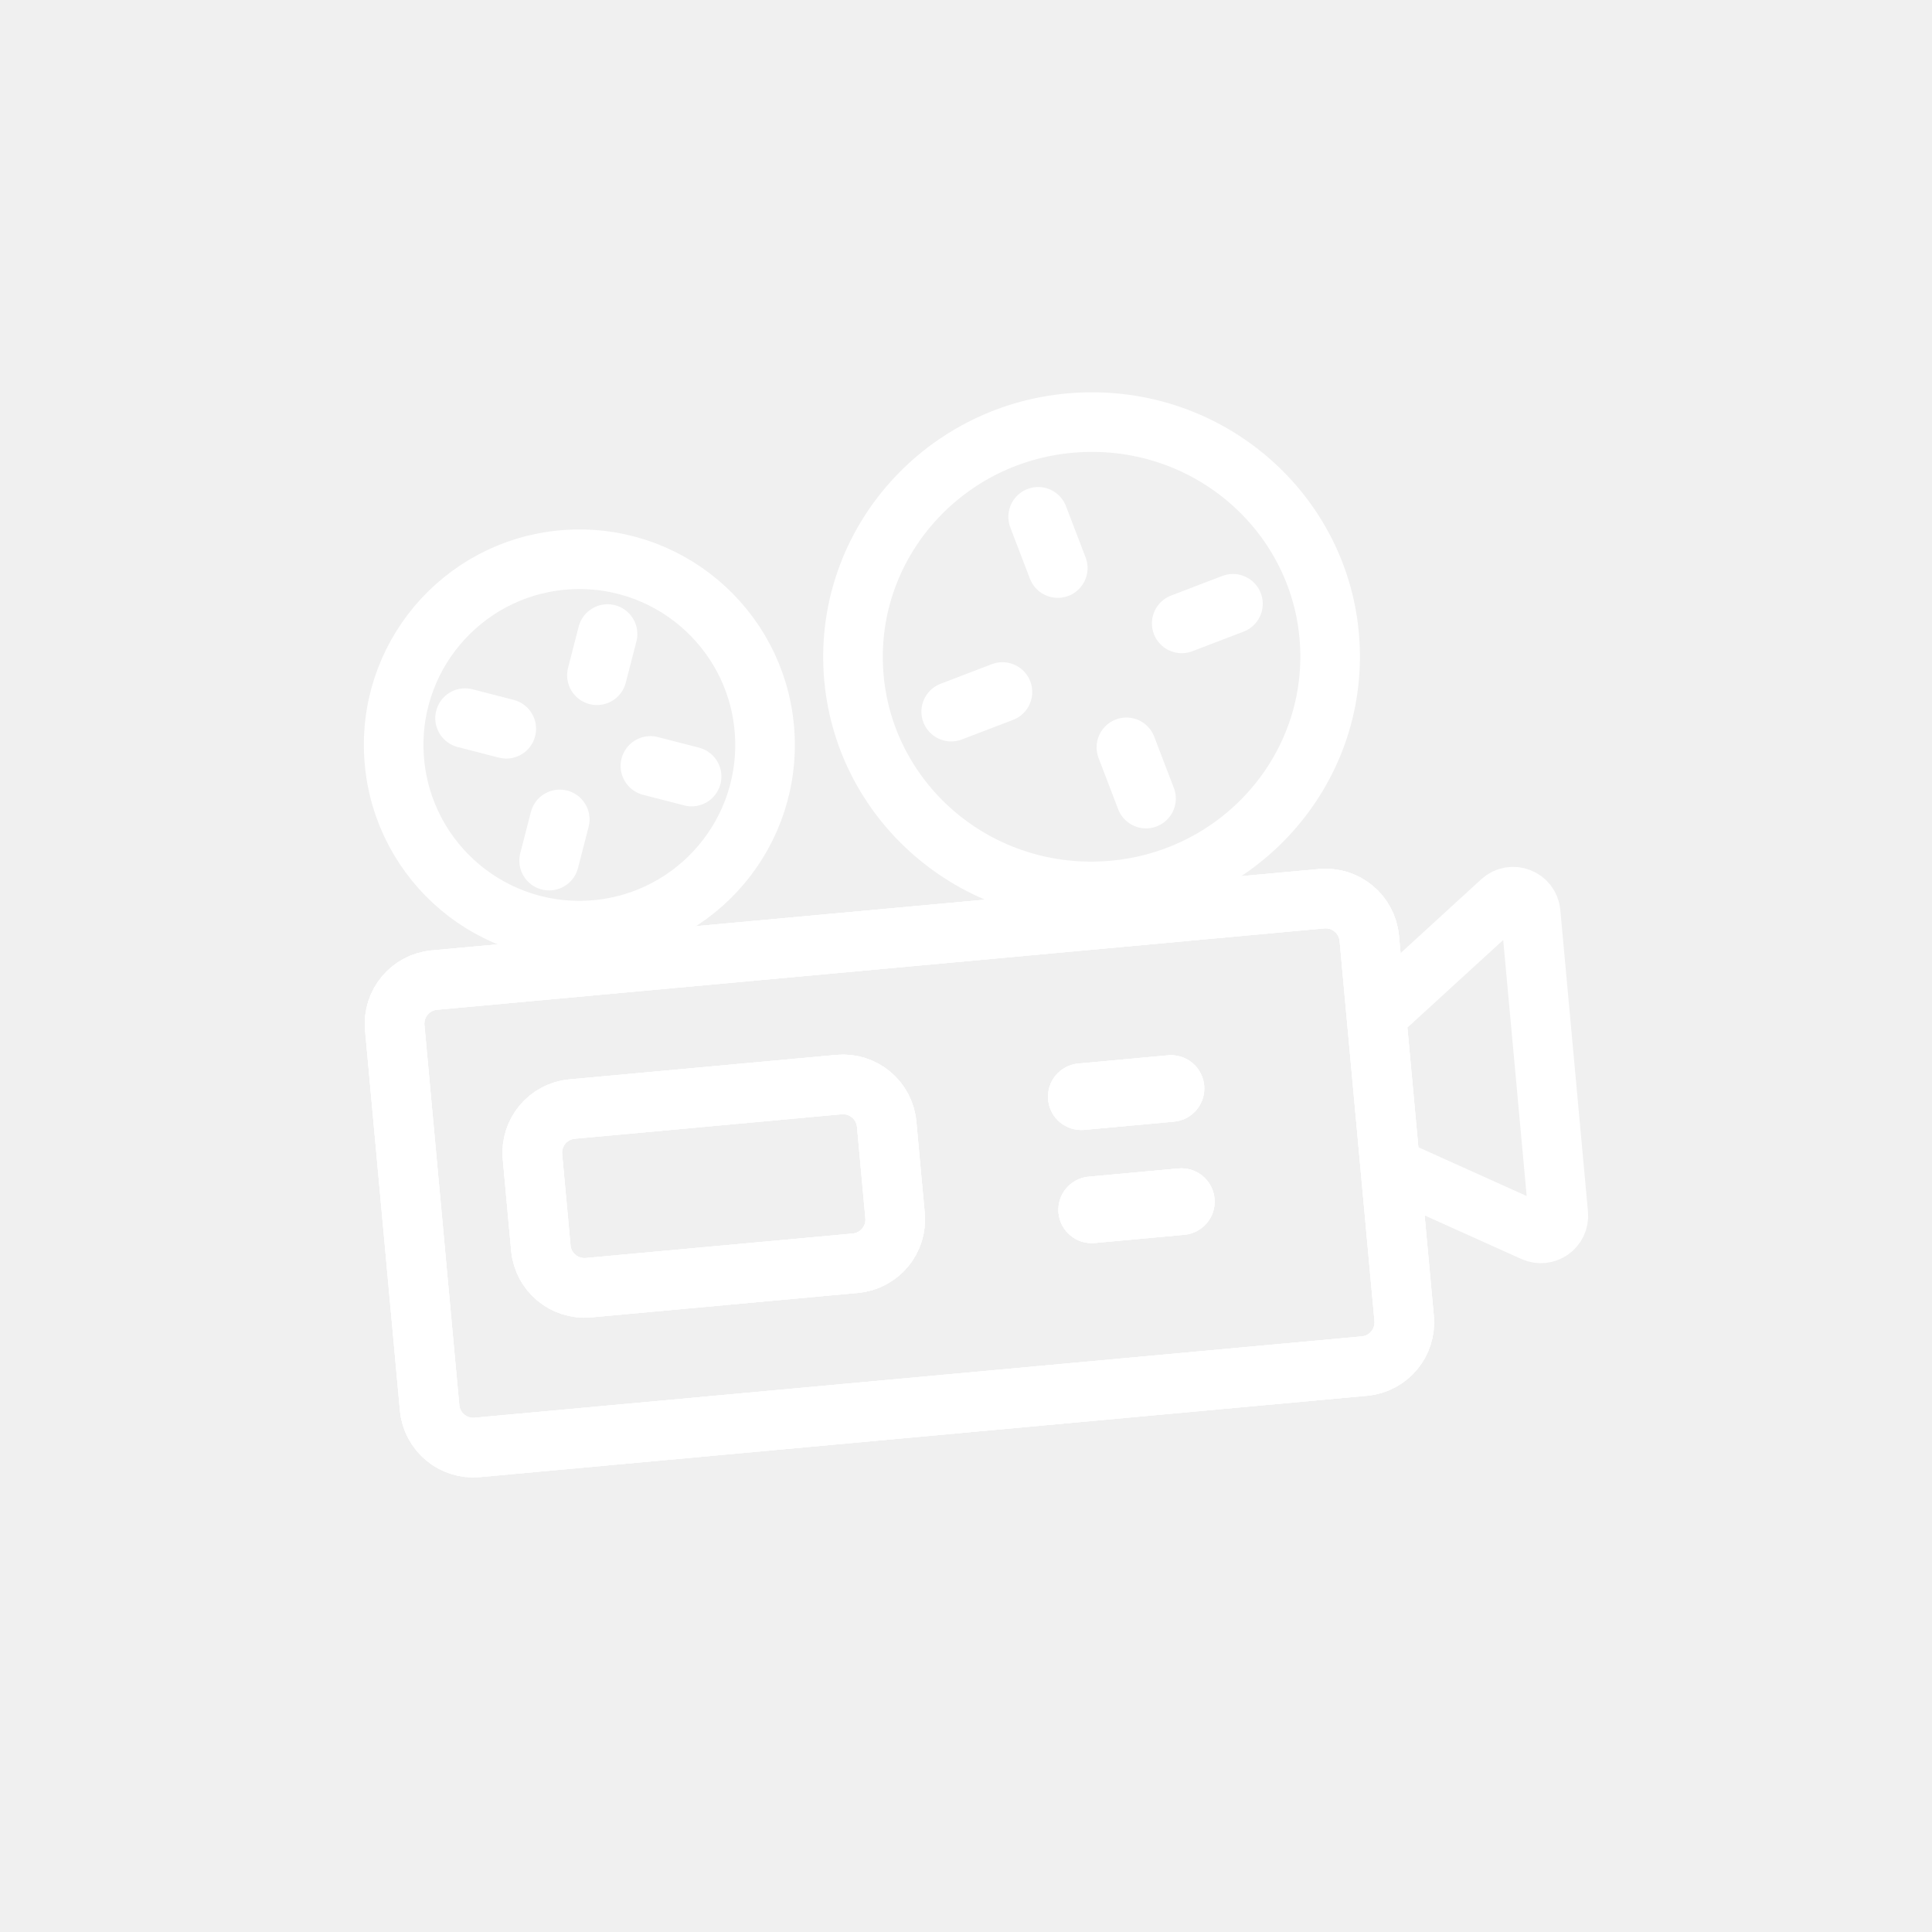
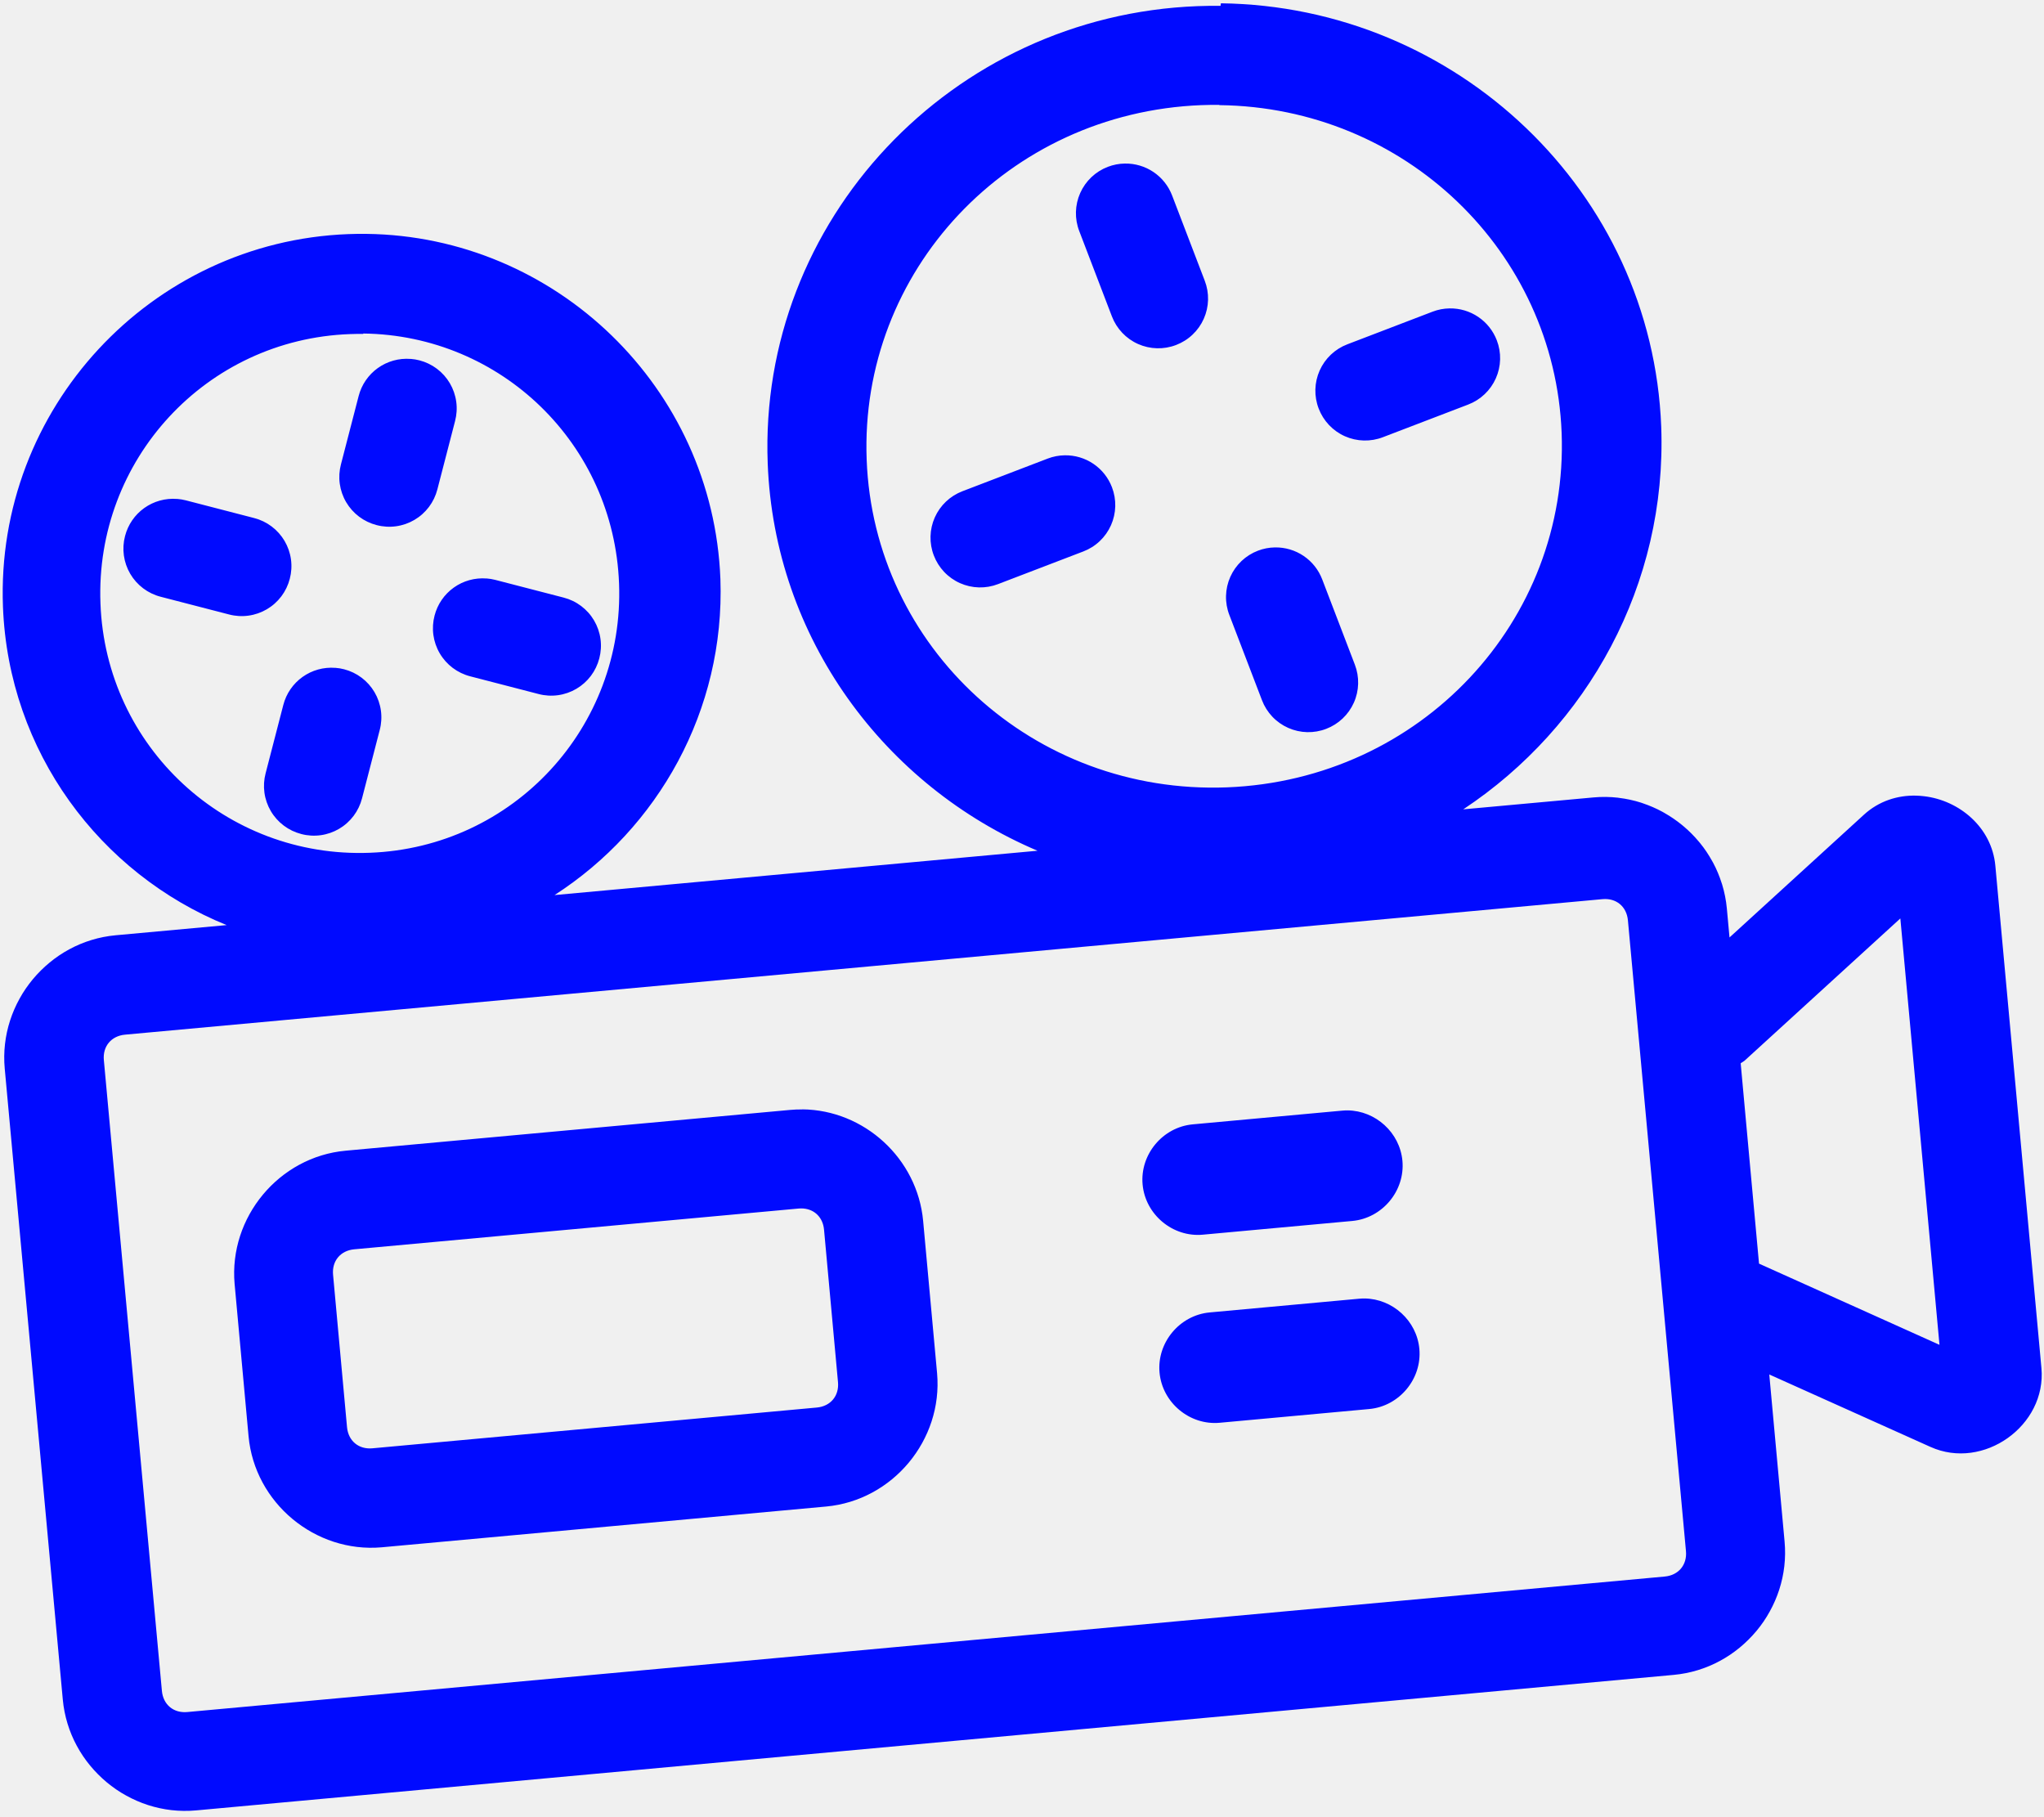
- <svg xmlns="http://www.w3.org/2000/svg" width="551" height="551" viewBox="0 0 551 551" fill="none">
-   <circle cx="165.229" cy="212.456" r="52.956" transform="rotate(-2.18764 165.229 212.456)" stroke="white" stroke-width="17" />
-   <path d="M308.756 120.432C346.424 118.993 377.895 147.893 379.301 184.709C380.707 221.525 351.533 252.741 313.865 254.18C276.197 255.619 244.727 226.719 243.32 189.903C241.914 153.087 271.088 121.871 308.756 120.432Z" stroke="white" stroke-width="17" />
-   <rect x="150.717" y="317.439" width="101.442" height="51.16" rx="12.5" transform="rotate(-5.23975 150.717 317.439)" stroke="white" stroke-width="17" />
-   <rect x="150.717" y="317.439" width="101.442" height="51.16" rx="12.5" transform="rotate(-5.23975 150.717 317.439)" stroke="white" stroke-width="17" />
-   <rect x="150.717" y="317.439" width="101.442" height="51.16" rx="12.5" transform="rotate(-5.23975 150.717 317.439)" stroke="white" stroke-width="17" />
-   <rect x="303.215" y="308.483" width="35.197" height="9.498" rx="4.749" transform="rotate(-5.23975 303.215 308.483)" stroke="white" stroke-width="9.498" />
-   <rect x="303.215" y="308.483" width="35.197" height="9.498" rx="4.749" transform="rotate(-5.23975 303.215 308.483)" stroke="white" stroke-width="9.498" />
-   <rect x="303.215" y="308.483" width="35.197" height="9.498" rx="4.749" transform="rotate(-5.23975 303.215 308.483)" stroke="white" stroke-width="9.498" />
-   <rect x="306.174" y="340.749" width="35.197" height="9.498" rx="4.749" transform="rotate(-5.23975 306.174 340.749)" stroke="white" stroke-width="9.498" />
-   <rect x="306.174" y="340.749" width="35.197" height="9.498" rx="4.749" transform="rotate(-5.23975 306.174 340.749)" stroke="white" stroke-width="9.498" />
-   <rect x="306.174" y="340.749" width="35.197" height="9.498" rx="4.749" transform="rotate(-5.23975 306.174 340.749)" stroke="white" stroke-width="9.498" />
-   <rect x="111.438" y="280.657" width="279.104" height="133.845" rx="12.5" transform="rotate(-5.23975 111.438 280.657)" stroke="white" stroke-width="17" />
-   <rect x="111.438" y="280.657" width="279.104" height="133.845" rx="12.5" transform="rotate(-5.23975 111.438 280.657)" stroke="white" stroke-width="17" />
-   <rect x="111.438" y="280.657" width="279.104" height="133.845" rx="12.5" transform="rotate(-5.23975 111.438 280.657)" stroke="white" stroke-width="17" />
-   <path d="M396.272 286.243L428.174 257.045C431.224 254.253 436.152 256.159 436.529 260.276L444.418 346.299C444.768 350.112 440.877 352.887 437.386 351.315L400.726 334.805" stroke="white" stroke-width="17" stroke-linecap="round" />
-   <path d="M296.078 147.399L301.671 162.008" stroke="white" stroke-width="17" stroke-linecap="round" />
-   <path d="M321.244 213.141L326.837 227.75" stroke="white" stroke-width="17" stroke-linecap="round" />
-   <path d="M271.281 202.954L285.891 197.361" stroke="white" stroke-width="17" stroke-linecap="round" />
-   <path d="M337.023 177.79L351.633 172.197" stroke="white" stroke-width="17" stroke-linecap="round" />
-   <path d="M173.27 180.829L170.24 192.576" stroke="white" stroke-width="17" stroke-linecap="round" />
-   <path d="M159.639 233.696L156.609 245.443" stroke="white" stroke-width="17" stroke-linecap="round" />
-   <path d="M132.637 204.813L144.384 207.842" stroke="white" stroke-width="17" stroke-linecap="round" />
-   <path d="M185.498 218.438L197.245 221.467" stroke="white" stroke-width="17" stroke-linecap="round" />
+ <svg xmlns="http://www.w3.org/2000/svg" width="350" height="311" viewBox="0 0 350 311" fill="none">
+   <path d="M208.999 1C207.699 0.984 206.379 1 205.059 1.051H205.057C162.857 2.661 129.857 37.851 131.457 79.351C132.597 109.251 151.457 134.551 177.657 145.651L94.957 153.241C112.657 141.841 124.157 121.641 123.357 99.141C122.107 66.341 95.157 40.441 62.757 40.041C61.707 40.027 60.657 40.041 59.607 40.082C25.807 41.372 -0.793 69.982 0.507 103.882C1.455 128.682 17.107 149.582 38.807 158.382L19.807 160.122C18.377 160.253 16.997 160.529 15.667 160.934C14.337 161.34 13.067 161.874 11.867 162.524C10.667 163.172 9.537 163.934 8.497 164.794C7.457 165.652 6.497 166.604 5.627 167.644C4.765 168.684 3.997 169.794 3.347 170.984C2.693 172.164 2.147 173.414 1.727 174.714C1.307 176.014 1.013 177.354 0.856 178.734C0.699 180.114 0.68 181.524 0.811 182.954L10.751 290.954C10.882 292.384 11.158 293.764 11.563 295.094C11.969 296.424 12.503 297.694 13.153 298.894C13.801 300.094 14.563 301.224 15.423 302.264C16.281 303.304 17.233 304.264 18.273 305.134C19.313 305.996 20.423 306.764 21.613 307.414C22.793 308.068 24.043 308.614 25.343 309.034C26.643 309.453 27.983 309.748 29.363 309.905C30.743 310.062 32.153 310.081 33.583 309.95L286.583 286.75C288.013 286.619 289.393 286.343 290.723 285.938C292.053 285.532 293.323 284.998 294.523 284.348C295.723 283.7 296.853 282.938 297.893 282.078C298.933 281.22 299.893 280.268 300.763 279.228C301.633 278.188 302.393 277.078 303.043 275.888C303.697 274.708 304.243 273.458 304.663 272.158C305.083 270.858 305.377 269.518 305.534 268.138C305.691 266.758 305.71 265.348 305.579 263.918L302.959 235.318L330.559 247.718C339.619 251.798 350.459 244.078 349.559 234.218L341.669 148.218C341.062 141.608 335.459 137.018 329.469 136.318C329.017 136.262 328.563 136.228 328.109 136.216C324.929 136.134 321.719 137.143 319.149 139.496V139.498L296.149 160.498L295.692 155.518C295.563 154.118 295.287 152.758 294.893 151.448C294.87 151.373 294.842 151.302 294.818 151.227C294.434 150.007 293.941 148.827 293.348 147.717C293.286 147.6 293.217 147.489 293.153 147.373C292.563 146.313 291.893 145.303 291.133 144.373C291.041 144.258 290.945 144.148 290.85 144.035C290.081 143.121 289.24 142.275 288.33 141.505C288.216 141.408 288.104 141.314 287.988 141.22C287.063 140.466 286.078 139.79 285.038 139.2C284.914 139.129 284.794 139.055 284.669 138.987C283.599 138.406 282.469 137.917 281.309 137.527C281.201 137.491 281.097 137.448 280.989 137.414C279.769 137.028 278.509 136.754 277.219 136.598C277.154 136.59 277.091 136.576 277.026 136.568C276.355 136.494 275.676 136.447 274.986 136.439C274.282 136.431 273.566 136.458 272.856 136.524L250.556 138.564C271.856 124.464 285.456 100.064 284.456 73.064C282.916 32.864 249.456 1.064 209.056 0.564L208.999 1ZM208.802 18C240.502 18.359 266.202 43 267.402 74.1C268.632 106.3 243.302 133.5 210.102 134.8C176.902 136.07 149.602 110.8 148.402 78.7C147.172 46.5 172.502 19.3 205.702 18C206.742 17.96 207.772 17.947 208.792 17.959L208.802 18ZM192.602 28C191.61 28.016 190.628 28.206 189.702 28.561C188.656 28.96 187.7 29.561 186.888 30.33C186.076 31.1 185.423 32.022 184.968 33.044C184.513 34.066 184.264 35.167 184.235 36.286C184.207 37.404 184.399 38.517 184.802 39.561L190.392 54.161C190.791 55.206 191.392 56.162 192.161 56.975C192.93 57.787 193.852 58.44 194.874 58.895C195.896 59.35 196.998 59.599 198.116 59.627C199.235 59.656 200.348 59.464 201.392 59.061C202.437 58.662 203.393 58.061 204.205 57.291C205.018 56.522 205.67 55.6 206.125 54.578C206.581 53.556 206.83 52.455 206.858 51.336C206.887 50.218 206.694 49.105 206.292 48.061L200.702 33.461C200.078 31.832 198.968 30.434 197.522 29.457C196.077 28.48 194.366 27.972 192.622 28.001L192.602 28ZM248.202 52.8C247.21 52.816 246.228 53.006 245.302 53.361L230.702 58.951C229.656 59.35 228.7 59.951 227.888 60.72C227.076 61.49 226.423 62.412 225.968 63.434C225.513 64.456 225.264 65.557 225.235 66.676C225.207 67.794 225.399 68.907 225.802 69.951C226.201 70.996 226.802 71.952 227.571 72.765C228.34 73.577 229.262 74.23 230.284 74.685C231.306 75.14 232.408 75.389 233.526 75.418C234.645 75.446 235.758 75.254 236.802 74.851L251.402 69.261C252.447 68.862 253.403 68.261 254.215 67.492C255.028 66.722 255.68 65.8 256.135 64.778C256.591 63.756 256.84 62.655 256.868 61.536C256.897 60.418 256.704 59.305 256.302 58.261C255.678 56.632 254.568 55.234 253.122 54.257C251.677 53.28 249.966 52.772 248.222 52.801L248.202 52.8ZM62.202 57.1C85.802 57.384 105.102 76 106.002 99.9C106.943 124.5 87.902 145.1 63.302 146C38.702 146.941 18.102 127.9 17.202 103.3C16.261 78.7 35.302 58.1 59.902 57.2C60.672 57.17 61.442 57.16 62.202 57.169V57.1ZM70.302 61.45C68.31 61.295 66.327 61.846 64.701 63.008C63.076 64.169 61.911 65.865 61.412 67.8L58.382 79.5C58.096 80.584 58.028 81.714 58.18 82.825C58.333 83.935 58.704 85.005 59.272 85.972C59.84 86.938 60.594 87.783 61.489 88.457C62.385 89.131 63.406 89.622 64.492 89.9C65.576 90.186 66.706 90.254 67.816 90.101C68.927 89.948 69.996 89.577 70.963 89.009C71.93 88.441 72.775 87.688 73.449 86.792C74.123 85.896 74.613 84.876 74.892 83.79L77.922 72.09C78.207 71.006 78.276 69.876 78.123 68.765C77.97 67.654 77.599 66.585 77.031 65.618C76.463 64.652 75.71 63.807 74.814 63.133C73.918 62.459 72.898 61.968 71.812 61.69C71.333 61.566 70.844 61.485 70.352 61.446L70.302 61.45ZM182.302 77.95C181.31 77.966 180.328 78.156 179.402 78.511L164.802 84.101C163.756 84.5 162.8 85.101 161.988 85.87C161.176 86.64 160.523 87.562 160.068 88.584C159.613 89.606 159.364 90.707 159.335 91.826C159.307 92.944 159.499 94.057 159.902 95.101C160.301 96.146 160.902 97.102 161.671 97.915C162.44 98.727 163.362 99.38 164.384 99.835C165.406 100.29 166.508 100.539 167.626 100.568C168.745 100.596 169.858 100.404 170.902 100.001L185.502 94.411C186.547 94.012 187.503 93.411 188.315 92.641C189.128 91.872 189.78 90.95 190.236 89.928C190.691 88.906 190.94 87.805 190.968 86.686C190.997 85.568 190.804 84.455 190.402 83.411C189.778 81.782 188.668 80.384 187.223 79.407C185.777 78.43 184.066 77.922 182.322 77.951L182.302 77.95ZM30.302 85.42C28.31 85.265 26.327 85.816 24.701 86.978C23.076 88.139 21.911 89.835 21.412 91.77C21.126 92.854 21.058 93.984 21.21 95.095C21.363 96.205 21.734 97.275 22.302 98.242C22.87 99.208 23.624 100.053 24.52 100.727C25.415 101.401 26.436 101.892 27.522 102.17L39.222 105.2C40.306 105.486 41.436 105.554 42.546 105.401C43.657 105.248 44.727 104.877 45.693 104.309C46.66 103.741 47.505 102.988 48.179 102.092C48.853 101.196 49.343 100.176 49.622 99.09C49.907 98.006 49.976 96.876 49.823 95.765C49.67 94.654 49.299 93.585 48.731 92.618C48.163 91.652 47.41 90.807 46.514 90.133C45.618 89.459 44.598 88.968 43.512 88.69L31.812 85.66C31.333 85.536 30.845 85.455 30.352 85.416L30.302 85.42ZM218.302 93.72C217.31 93.736 216.328 93.926 215.402 94.281C214.356 94.68 213.4 95.281 212.588 96.05C211.775 96.82 211.123 97.742 210.668 98.764C210.213 99.785 209.964 100.887 209.935 102.006C209.906 103.124 210.099 104.237 210.502 105.281L216.092 119.881C216.49 120.926 217.092 121.882 217.861 122.695C218.63 123.507 219.552 124.16 220.574 124.615C221.596 125.07 222.698 125.319 223.816 125.348C224.935 125.376 226.048 125.184 227.092 124.781C228.137 124.382 229.093 123.781 229.905 123.012C230.718 122.242 231.37 121.32 231.826 120.298C232.281 119.276 232.53 118.175 232.558 117.056C232.587 115.938 232.394 114.825 231.992 113.781L226.402 99.181C225.778 97.552 224.668 96.154 223.223 95.177C221.777 94.2 220.066 93.692 218.322 93.721L218.302 93.72ZM83.302 99.04C81.31 98.885 79.327 99.436 77.701 100.598C76.076 101.759 74.911 103.455 74.412 105.39C74.126 106.474 74.058 107.604 74.21 108.715C74.363 109.825 74.734 110.895 75.302 111.861C75.87 112.828 76.624 113.673 77.519 114.347C78.415 115.021 79.436 115.512 80.522 115.79L92.222 118.82C93.306 119.106 94.436 119.174 95.546 119.021C96.657 118.868 97.727 118.497 98.693 117.929C99.66 117.361 100.505 116.608 101.179 115.712C101.853 114.816 102.343 113.796 102.622 112.71C102.907 111.626 102.976 110.496 102.823 109.385C102.67 108.274 102.299 107.205 101.731 106.238C101.163 105.272 100.41 104.427 99.514 103.753C98.618 103.078 97.598 102.588 96.512 102.31L84.812 99.28C84.333 99.156 83.844 99.075 83.352 99.036L83.302 99.04ZM57.402 114.34C55.41 114.185 53.427 114.736 51.801 115.898C50.176 117.059 49.011 118.756 48.512 120.69L45.482 132.39C45.196 133.474 45.128 134.604 45.28 135.715C45.433 136.825 45.804 137.895 46.372 138.861C46.94 139.828 47.694 140.673 48.59 141.347C49.485 142.021 50.506 142.512 51.592 142.79C52.676 143.076 53.806 143.144 54.916 142.991C56.027 142.838 57.096 142.467 58.063 141.899C59.03 141.331 59.875 140.578 60.549 139.682C61.223 138.786 61.713 137.766 61.992 136.68L65.022 124.98C65.307 123.896 65.376 122.766 65.223 121.655C65.07 120.544 64.699 119.475 64.131 118.508C63.563 117.542 62.809 116.697 61.914 116.023C61.018 115.348 59.998 114.858 58.912 114.58C58.433 114.456 57.944 114.375 57.452 114.336L57.402 114.34ZM274.402 153.94C276.752 153.724 278.532 155.2 278.752 157.56L288.692 265.56C288.908 267.91 287.422 269.69 285.072 269.91L32.072 293.11C29.722 293.326 27.942 291.85 27.722 289.49L17.782 181.49C17.566 179.14 19.052 177.36 21.402 177.14L274.402 153.94ZM325.402 157.24L332.102 230.24L301.202 216.34L298.062 182.04C298.281 181.909 298.494 181.768 298.701 181.618L325.402 157.24ZM137.402 189.94C136.698 189.932 135.982 189.96 135.272 190.026L59.172 197.006C47.772 198.056 39.172 208.406 40.172 219.806L42.562 245.906C43.612 257.306 53.962 265.906 65.362 264.906L141.462 257.926C152.862 256.876 161.462 246.526 160.462 235.126L158.072 209.026C157.089 198.326 147.972 190.026 137.372 189.926L137.402 189.94ZM230.802 190.108C230.484 190.104 230.163 190.116 229.841 190.145L204.241 192.495C199.081 192.968 195.181 197.665 195.651 202.795C196.124 207.955 200.821 211.855 205.951 211.385L231.551 209.035C236.711 208.562 240.611 203.865 240.141 198.735C239.698 193.895 235.541 190.165 230.771 190.105L230.802 190.108ZM137.602 206.908C139.522 207.079 140.912 208.468 141.102 210.528L143.492 236.628C143.708 238.978 142.222 240.758 139.872 240.978L63.772 247.958C61.422 248.174 59.642 246.698 59.422 244.338L57.032 218.238C56.816 215.888 58.302 214.108 60.652 213.888L136.752 206.908C137.046 206.881 137.331 206.882 137.606 206.906L137.602 206.908ZM233.702 222.308C233.384 222.304 233.063 222.316 232.741 222.345L207.141 224.695C201.981 225.168 198.081 229.865 198.551 234.995C199.024 240.155 203.721 244.055 208.851 243.585L234.451 241.235C239.611 240.762 243.511 236.065 243.041 230.935C242.598 226.095 238.441 222.365 233.671 222.305L233.702 222.308Z" fill="#000AFF" />
</svg>
